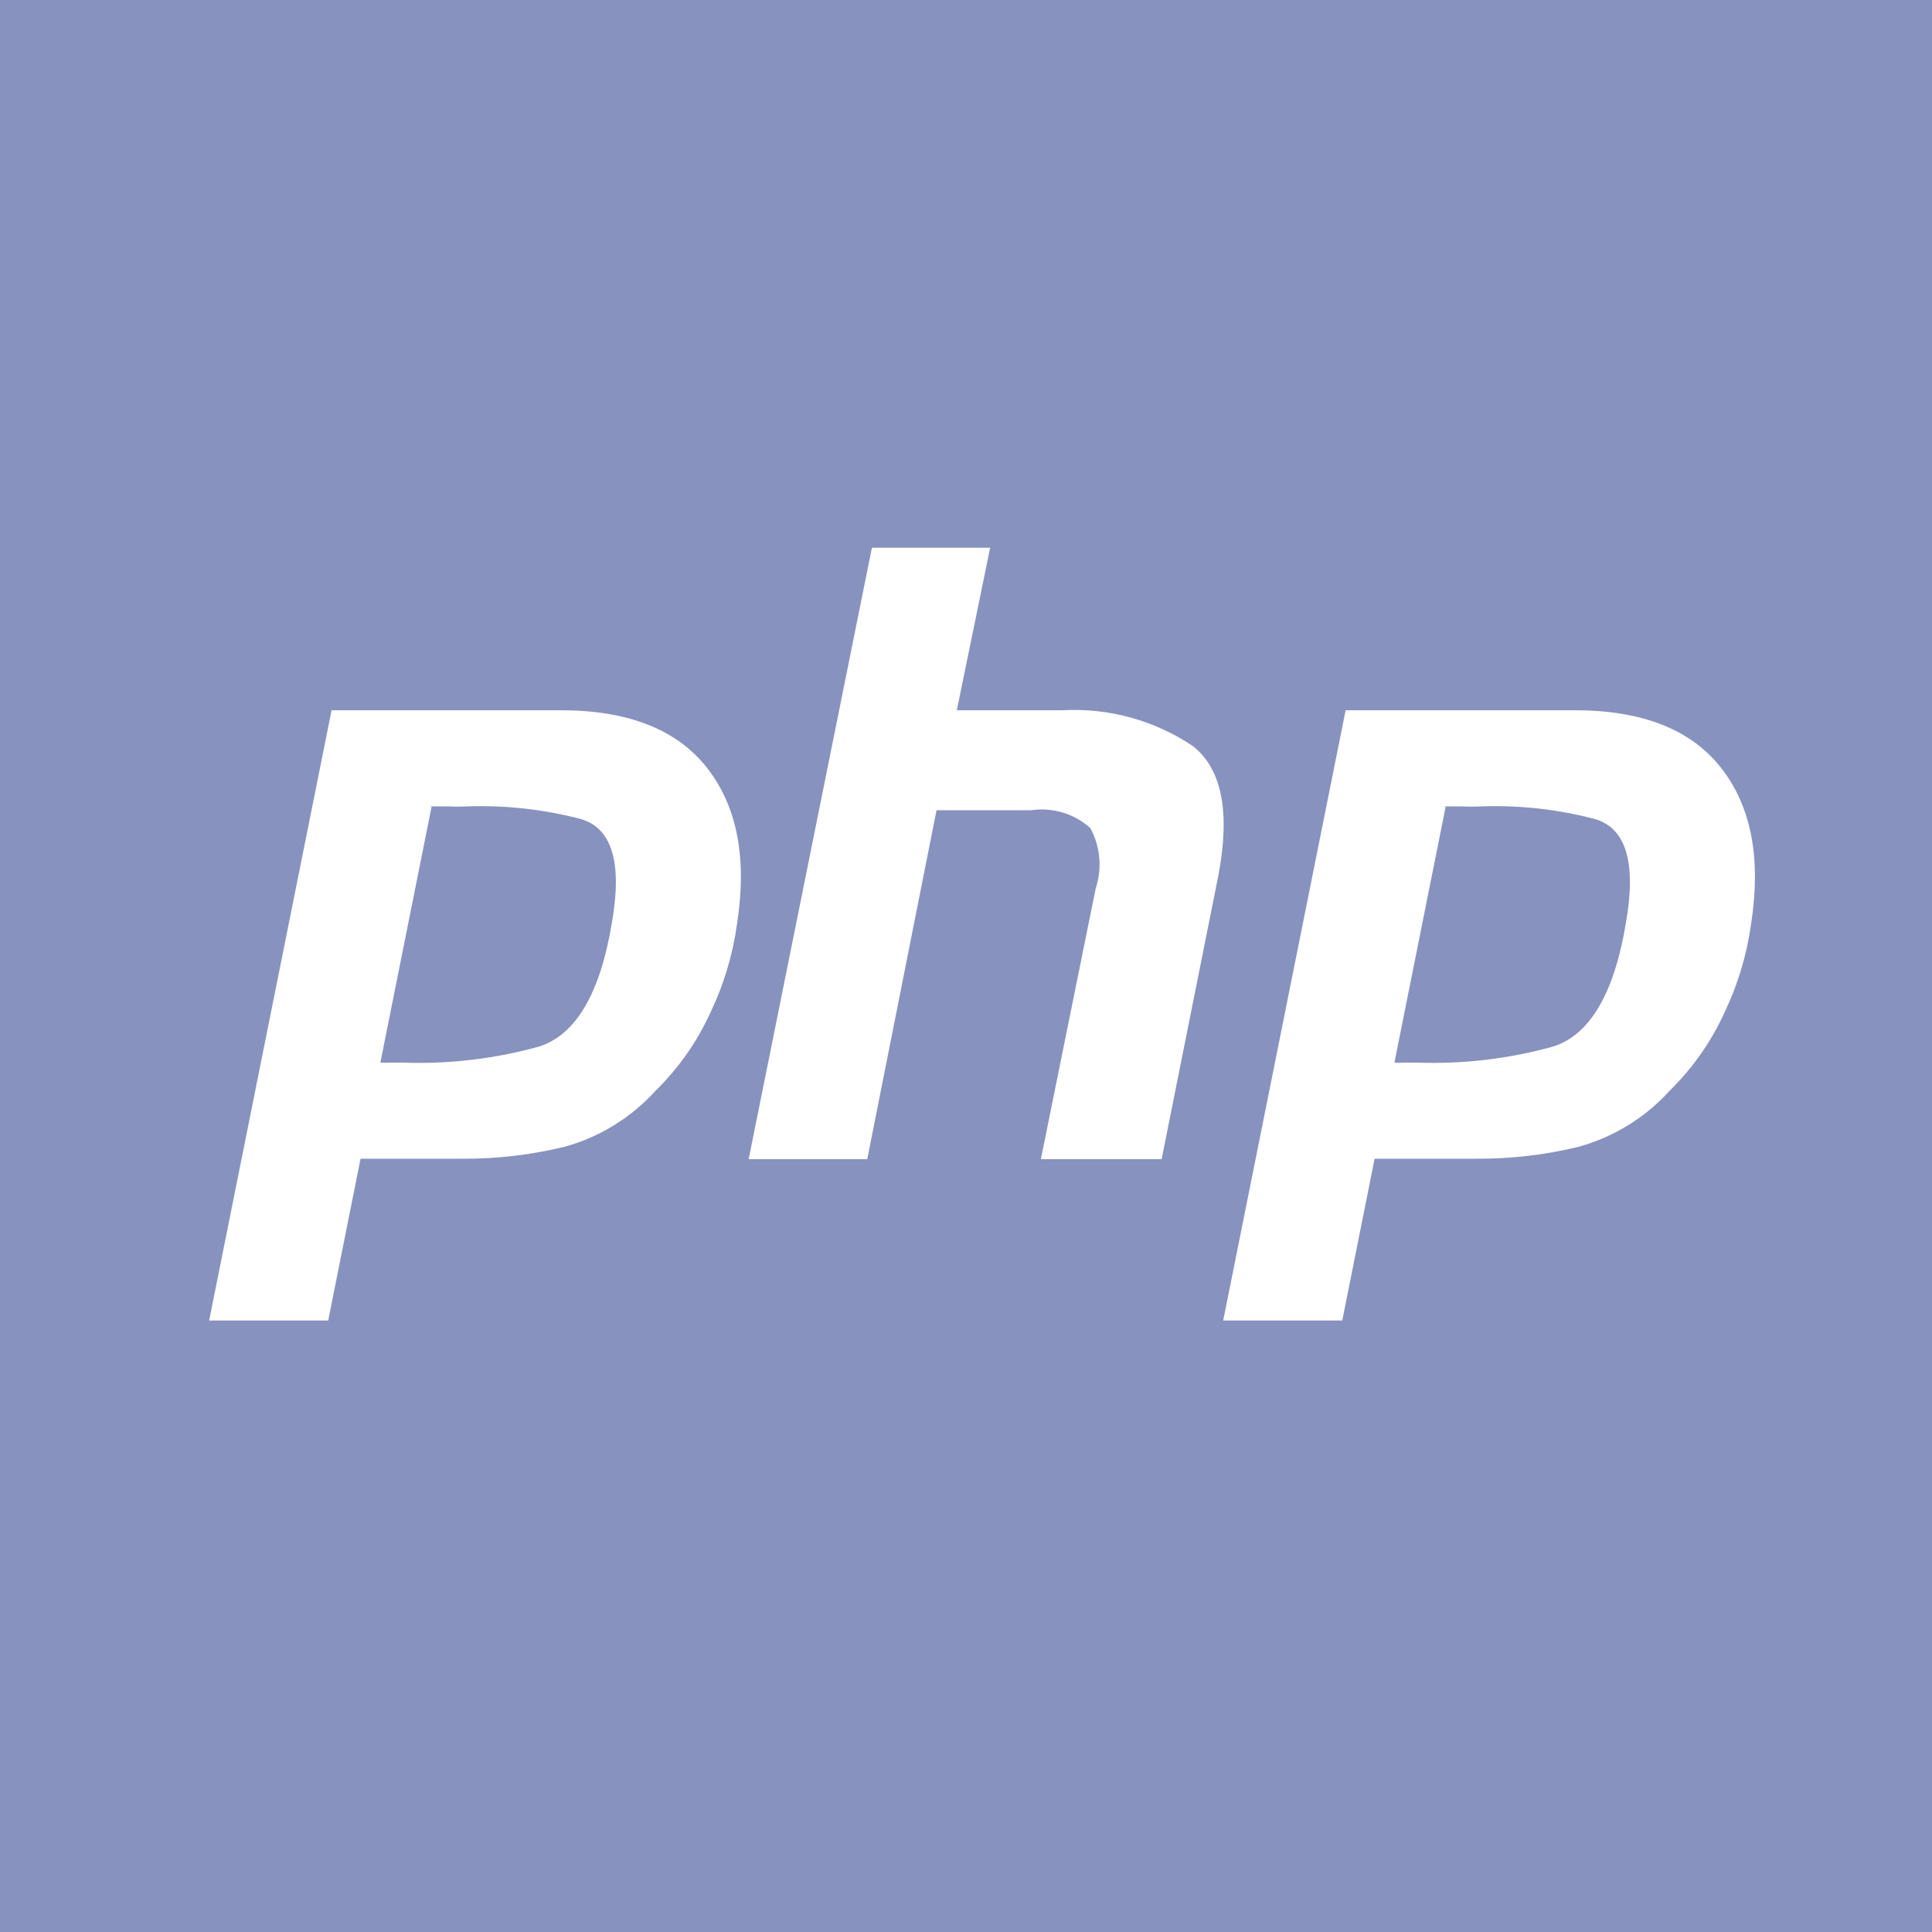
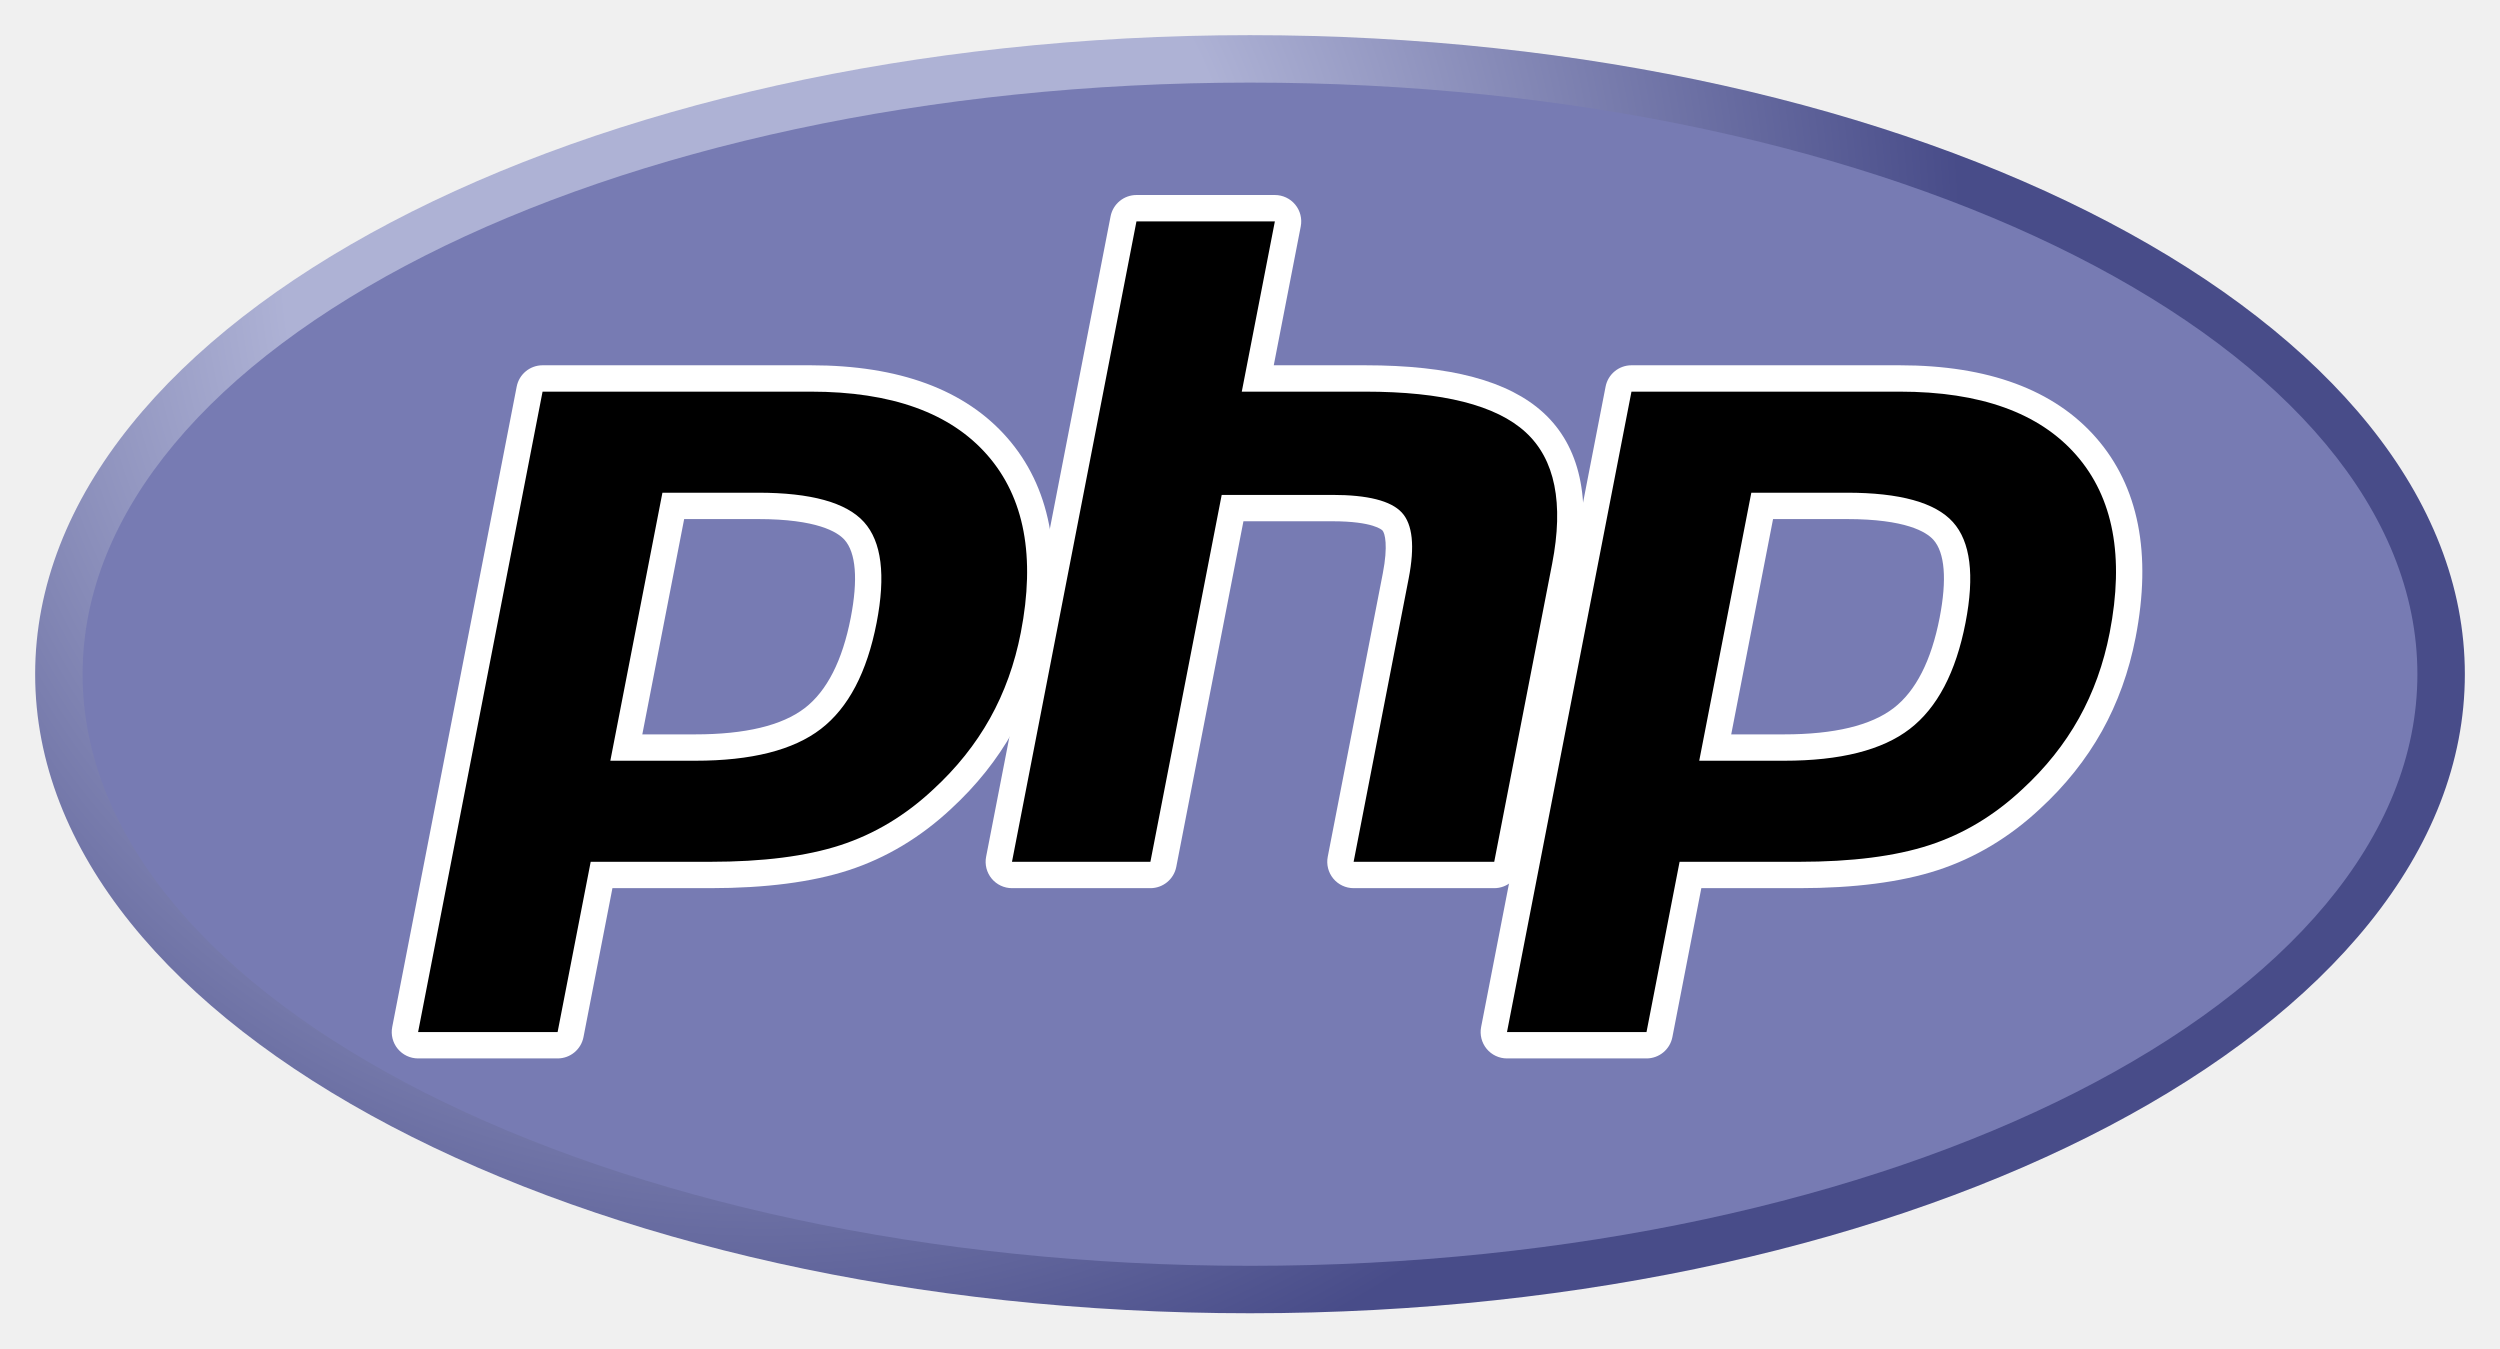
- <svg xmlns="http://www.w3.org/2000/svg" viewBox="0 0 80 80">
-   <path fill="#8892bf" d="M0 0h80v80H0z" />
-   <path d="M13.73 29.41h9.49q4.19 0 6.06 2.39t1.24 6.45a12.38 12.38 0 01-1.1 3.67 10.74 10.74 0 01-2.27 3.24 7.92 7.92 0 01-3.79 2.33 17.46 17.46 0 01-4.18.49h-4.25l-1.34 6.7H8.66l5.07-25.27m4.14 4L15.75 44a3 3 0 00.42 0h.5a18.55 18.55 0 005.67-.67c1.51-.49 2.52-2.21 3-5.14.43-2.47 0-3.89-1.27-4.27a16.34 16.34 0 00-4.71-.53 7.88 7.88 0 01-.82 0h-.74m18.33-10.71H41l-1.38 6.73H44a8.82 8.82 0 015.39 1.48c1.2.94 1.56 2.72 1.06 5.36L48.1 48h-5l2.27-11.21a3.17 3.17 0 00-.22-2.5 3 3 0 00-2.44-.74h-3.93L35.91 48H31l5.1-25.3m19.62 6.71h9.49q4.19 0 6.06 2.39t1.24 6.45a12.38 12.38 0 01-1.1 3.67 10.74 10.74 0 01-2.27 3.24 7.92 7.92 0 01-3.79 2.33 17.46 17.46 0 01-4.18.49h-4.25l-1.34 6.7h-4.93l5.07-25.27m4.14 4L57.74 44a3 3 0 00.42 0h.5a18.55 18.55 0 005.67-.67c1.51-.49 2.52-2.21 3-5.14.43-2.47 0-3.89-1.27-4.27a16.25 16.25 0 00-4.71-.53 7.88 7.88 0 01-.82 0h-.74" fill="#fff" />
+ <svg xmlns="http://www.w3.org/2000/svg" height="383.598" id="svg3430" version="1.1" viewBox="0 0 711.201 383.598" width="711.201" xml:space="preserve">
+   <defs id="defs3434">
+     <clipPath clipPathUnits="userSpaceOnUse" id="clipPath3444">
+       <path d="M 11.52,162 C 11.52,81.677 135.307,16.561 288,16.561 l 0,0 c 152.693,0 276.481,65.116 276.481,145.439 l 0,0 c 0,80.322 -123.788,145.439 -276.481,145.439 l 0,0 C 135.307,307.439 11.52,242.322 11.52,162" id="path3446" />
+     </clipPath>
+     <radialGradient cx="0" cy="0" fx="0" fy="0" gradientTransform="matrix(363.0579,0,0,-363.0579,177.52,256.3071)" gradientUnits="userSpaceOnUse" id="radialGradient3452" r="1" spreadMethod="pad">
+       <stop id="stop3454" offset="0" style="stop-opacity:1;stop-color:#aeb2d5" />
+       <stop id="stop3456" offset="0.3" style="stop-opacity:1;stop-color:#aeb2d5" />
+       <stop id="stop3458" offset="0.75" style="stop-opacity:1;stop-color:#484c89" />
+       <stop id="stop3460" offset="1" style="stop-opacity:1;stop-color:#484c89" />
+     </radialGradient>
+     <clipPath clipPathUnits="userSpaceOnUse" id="clipPath3468">
+       <path d="M 0,324 576,324 576,0 0,0 0,324 Z" id="path3470" />
+     </clipPath>
+     <clipPath clipPathUnits="userSpaceOnUse" id="clipPath3480">
+       <path d="M 0,324 576,324 576,0 0,0 0,324 Z" id="path3482" />
+     </clipPath>
+   </defs>
+   <g id="g3438" transform="matrix(1.25,0,0,-1.25,-4.4,394.2987)">
+     <g id="g3440">
+       <g clip-path="url(#clipPath3444)" id="g3442">
+         <g id="g3448">
+           <g id="g3450">
+             <path d="M 11.52,162 C 11.52,81.677 135.307,16.561 288,16.561 l 0,0 c 152.693,0 276.481,65.116 276.481,145.439 l 0,0 c 0,80.322 -123.788,145.439 -276.481,145.439 l 0,0 C 135.307,307.439 11.52,242.322 11.52,162" id="path3462" style="fill:url(#radialGradient3452);stroke:none" />
+           </g>
+         </g>
+       </g>
+     </g>
+     <g id="g3464">
+       <g clip-path="url(#clipPath3468)" id="g3466">
+         <g id="g3472" transform="translate(288,27.3594)">
+           <path d="M 0,0 C 146.729,0 265.68,60.281 265.68,134.641 265.68,209 146.729,269.282 0,269.282 -146.729,269.282 -265.68,209 -265.68,134.641 -265.68,60.281 -146.729,0 0,0" id="path3474" style="fill:#777bb3;fill-opacity:1;fill-rule:nonzero;stroke:none" />
+         </g>
+       </g>
+     </g>
+     <g id="g3476">
+       <g clip-path="url(#clipPath3480)" id="g3478">
+         <g id="g3484" transform="translate(161.7344,145.3066)">
+           <path d="m 0,0 c 12.065,0 21.072,2.225 26.771,6.611 5.638,4.341 9.532,11.862 11.573,22.353 1.903,9.806 1.178,16.653 -2.154,20.348 C 32.783,53.086 25.417,55 14.297,55 L -4.984,55 -15.673,0 0,0 Z m -63.063,-67.75 c -0.895,0 -1.745,0.4 -2.314,1.092 -0.57,0.691 -0.801,1.601 -0.63,2.48 L -37.679,81.573 C -37.405,82.982 -36.17,84 -34.734,84 L 26.32,84 C 45.508,84 59.79,78.79 68.767,68.513 77.792,58.182 80.579,43.741 77.05,25.592 75.614,18.198 73.144,11.331 69.709,5.183 66.27,-0.972 61.725,-6.667 56.198,-11.747 49.582,-17.939 42.094,-22.429 33.962,-25.071 25.959,-27.678 15.681,-29 3.414,-29 l -24.722,0 -7.06,-36.322 c -0.274,-1.41 -1.508,-2.428 -2.944,-2.428 l -31.751,0 z" id="path3486" style="fill:#000000;fill-opacity:1;fill-rule:nonzero;stroke:none" />
+         </g>
+         <g id="g3488" transform="translate(159.2236,197.3071)">
+           <path d="m 0,0 16.808,0 c 13.421,0 18.083,-2.945 19.667,-4.7 2.628,-2.914 3.124,-9.058 1.435,-17.767 C 36.012,-32.217 32.494,-39.13 27.452,-43.012 22.29,-46.986 13.898,-49 2.511,-49 L -9.523,-49 0,0 Z m 28.831,35 -61.055,0 c -2.872,0 -5.341,-2.036 -5.889,-4.855 l -28.328,-145.751 c -0.342,-1.759 0.12,-3.578 1.259,-4.961 1.14,-1.383 2.838,-2.183 4.63,-2.183 l 31.75,0 c 2.873,0 5.342,2.036 5.89,4.855 l 6.588,33.895 22.249,0 c 12.582,0 23.174,1.372 31.479,4.077 8.541,2.775 16.399,7.48 23.354,13.984 5.752,5.292 10.49,11.232 14.08,17.657 3.591,6.427 6.171,13.594 7.668,21.302 3.715,19.104 0.697,34.402 -8.969,45.466 C 63.965,29.444 48.923,35 28.831,35 m -45.633,-90 19.313,0 c 12.801,0 22.336,2.411 28.601,7.234 6.266,4.824 10.492,12.875 12.688,24.157 2.101,10.832 1.144,18.476 -2.871,22.929 C 36.909,3.773 28.87,6 16.808,6 L -4.946,6 -16.802,-55 M 28.831,29 C 47.198,29 60.597,24.18 69.019,14.539 77.44,4.898 79.976,-8.559 76.616,-25.836 75.233,-32.953 72.894,-39.46 69.601,-45.355 66.304,-51.254 61.999,-56.648 56.679,-61.539 50.339,-67.472 43.296,-71.7 35.546,-74.218 27.796,-76.743 17.925,-78 5.925,-78 l -27.196,0 -7.531,-38.75 -31.75,0 28.328,145.75 61.055,0" id="path3490" style="fill:#ffffff;fill-opacity:1;fill-rule:nonzero;stroke:none" />
+         </g>
+         <g id="g3492" transform="translate(311.583,116.3066)">
+           <path d="m 0,0 c -0.896,0 -1.745,0.4 -2.314,1.092 -0.571,0.691 -0.802,1.6 -0.631,2.48 L 9.586,68.061 C 10.778,74.194 10.484,78.596 8.759,80.456 7.703,81.593 4.531,83.5 -4.848,83.5 L -27.55,83.5 -43.305,2.428 C -43.579,1.018 -44.814,0 -46.25,0 l -31.5,0 c -0.896,0 -1.745,0.4 -2.315,1.092 -0.57,0.691 -0.801,1.601 -0.63,2.48 l 28.328,145.751 c 0.274,1.409 1.509,2.427 2.945,2.427 l 31.5,0 c 0.896,0 1.745,-0.4 2.315,-1.091 0.57,-0.692 0.801,-1.601 0.63,-2.481 L -21.813,113 2.609,113 c 18.605,0 31.221,-3.28 38.569,-10.028 7.49,-6.884 9.827,-17.891 6.947,-32.719 L 34.945,2.428 C 34.671,1.018 33.437,0 32,0 L 0,0 Z" id="path3494" style="fill:#000000;fill-opacity:1;fill-rule:nonzero;stroke:none" />
+         </g>
+         <g id="g3496" transform="translate(293.6611,271.0571)">
+           <path d="m 0,0 -31.5,0 c -2.873,0 -5.342,-2.036 -5.89,-4.855 l -28.328,-145.751 c -0.342,-1.759 0.12,-3.578 1.26,-4.961 1.14,-1.383 2.838,-2.183 4.63,-2.183 l 31.5,0 c 2.872,0 5.342,2.036 5.89,4.855 l 15.283,78.645 20.229,0 c 9.363,0 11.328,-2 11.407,-2.086 0.568,-0.611 1.315,-3.441 0.082,-9.781 l -12.531,-64.489 c -0.342,-1.759 0.12,-3.578 1.26,-4.961 1.14,-1.383 2.838,-2.183 4.63,-2.183 l 32,0 c 2.872,0 5.342,2.036 5.89,4.855 l 13.179,67.825 c 3.093,15.921 0.447,27.864 -7.861,35.5 -7.928,7.281 -21.208,10.82 -40.599,10.82 l -20.784,0 6.143,31.605 C 6.231,-5.386 5.77,-3.566 4.63,-2.184 3.49,-0.801 1.792,0 0,0 m 0,-6 -7.531,-38.75 28.062,0 c 17.657,0 29.836,-3.082 36.539,-9.238 6.703,-6.16 8.711,-16.141 6.032,-29.938 l -13.18,-67.824 -32,0 12.531,64.488 c 1.426,7.336 0.902,12.34 -1.574,15.008 -2.477,2.668 -7.746,4.004 -15.805,4.004 l -25.176,0 -16.226,-83.5 -31.5,0 L -31.5,-6 0,-6" id="path3498" style="fill:#ffffff;fill-opacity:1;fill-rule:nonzero;stroke:none" />
+         </g>
+         <g id="g3500" transform="translate(409.5498,145.3066)">
+           <path d="m 0,0 c 12.065,0 21.072,2.225 26.771,6.611 5.638,4.34 9.532,11.861 11.574,22.353 1.903,9.806 1.178,16.653 -2.155,20.348 C 32.783,53.086 25.417,55 14.297,55 L -4.984,55 -15.673,0 0,0 Z m -63.062,-67.75 c -0.895,0 -1.745,0.4 -2.314,1.092 -0.57,0.691 -0.802,1.601 -0.631,2.48 L -37.679,81.573 C -37.404,82.982 -36.17,84 -34.733,84 L 26.32,84 C 45.509,84 59.79,78.79 68.768,68.513 77.793,58.183 80.579,43.742 77.051,25.592 75.613,18.198 73.144,11.331 69.709,5.183 66.27,-0.972 61.725,-6.667 56.198,-11.747 49.582,-17.939 42.094,-22.429 33.962,-25.071 25.959,-27.678 15.681,-29 3.414,-29 l -24.723,0 -7.057,-36.322 c -0.275,-1.41 -1.509,-2.428 -2.946,-2.428 l -31.75,0 z" id="path3502" style="fill:#000000;fill-opacity:1;fill-rule:nonzero;stroke:none" />
+         </g>
+         <g id="g3504" transform="translate(407.0391,197.3071)">
+           <path d="M 0,0 16.808,0 C 30.229,0 34.891,-2.945 36.475,-4.7 39.104,-7.614 39.6,-13.758 37.91,-22.466 36.012,-32.217 32.493,-39.13 27.452,-43.012 22.29,-46.986 13.898,-49 2.511,-49 L -9.522,-49 0,0 Z m 28.831,35 -61.054,0 c -2.872,0 -5.341,-2.036 -5.889,-4.855 L -66.44,-115.606 c -0.342,-1.759 0.12,-3.578 1.259,-4.961 1.14,-1.383 2.838,-2.183 4.63,-2.183 l 31.75,0 c 2.872,0 5.342,2.036 5.89,4.855 l 6.587,33.895 22.249,0 c 12.582,0 23.174,1.372 31.479,4.077 8.541,2.775 16.401,7.481 23.356,13.986 5.752,5.291 10.488,11.23 14.078,17.655 3.591,6.427 6.171,13.594 7.668,21.302 3.715,19.105 0.697,34.403 -8.969,45.467 C 63.965,29.444 48.924,35 28.831,35 m -45.632,-90 19.312,0 c 12.801,0 22.336,2.411 28.601,7.234 6.267,4.824 10.492,12.875 12.688,24.157 2.102,10.832 1.145,18.476 -2.871,22.929 C 36.909,3.773 28.87,6 16.808,6 L -4.946,6 -16.801,-55 M 28.831,29 C 47.198,29 60.597,24.18 69.019,14.539 77.441,4.898 79.976,-8.559 76.616,-25.836 75.233,-32.953 72.894,-39.46 69.601,-45.355 66.304,-51.254 61.999,-56.648 56.679,-61.539 50.339,-67.472 43.296,-71.7 35.546,-74.218 27.796,-76.743 17.925,-78 5.925,-78 l -27.196,0 -7.53,-38.75 -31.75,0 28.328,145.75 61.054,0" id="path3506" style="fill:#ffffff;fill-opacity:1;fill-rule:nonzero;stroke:none" />
+         </g>
+       </g>
+     </g>
+   </g>
</svg>
